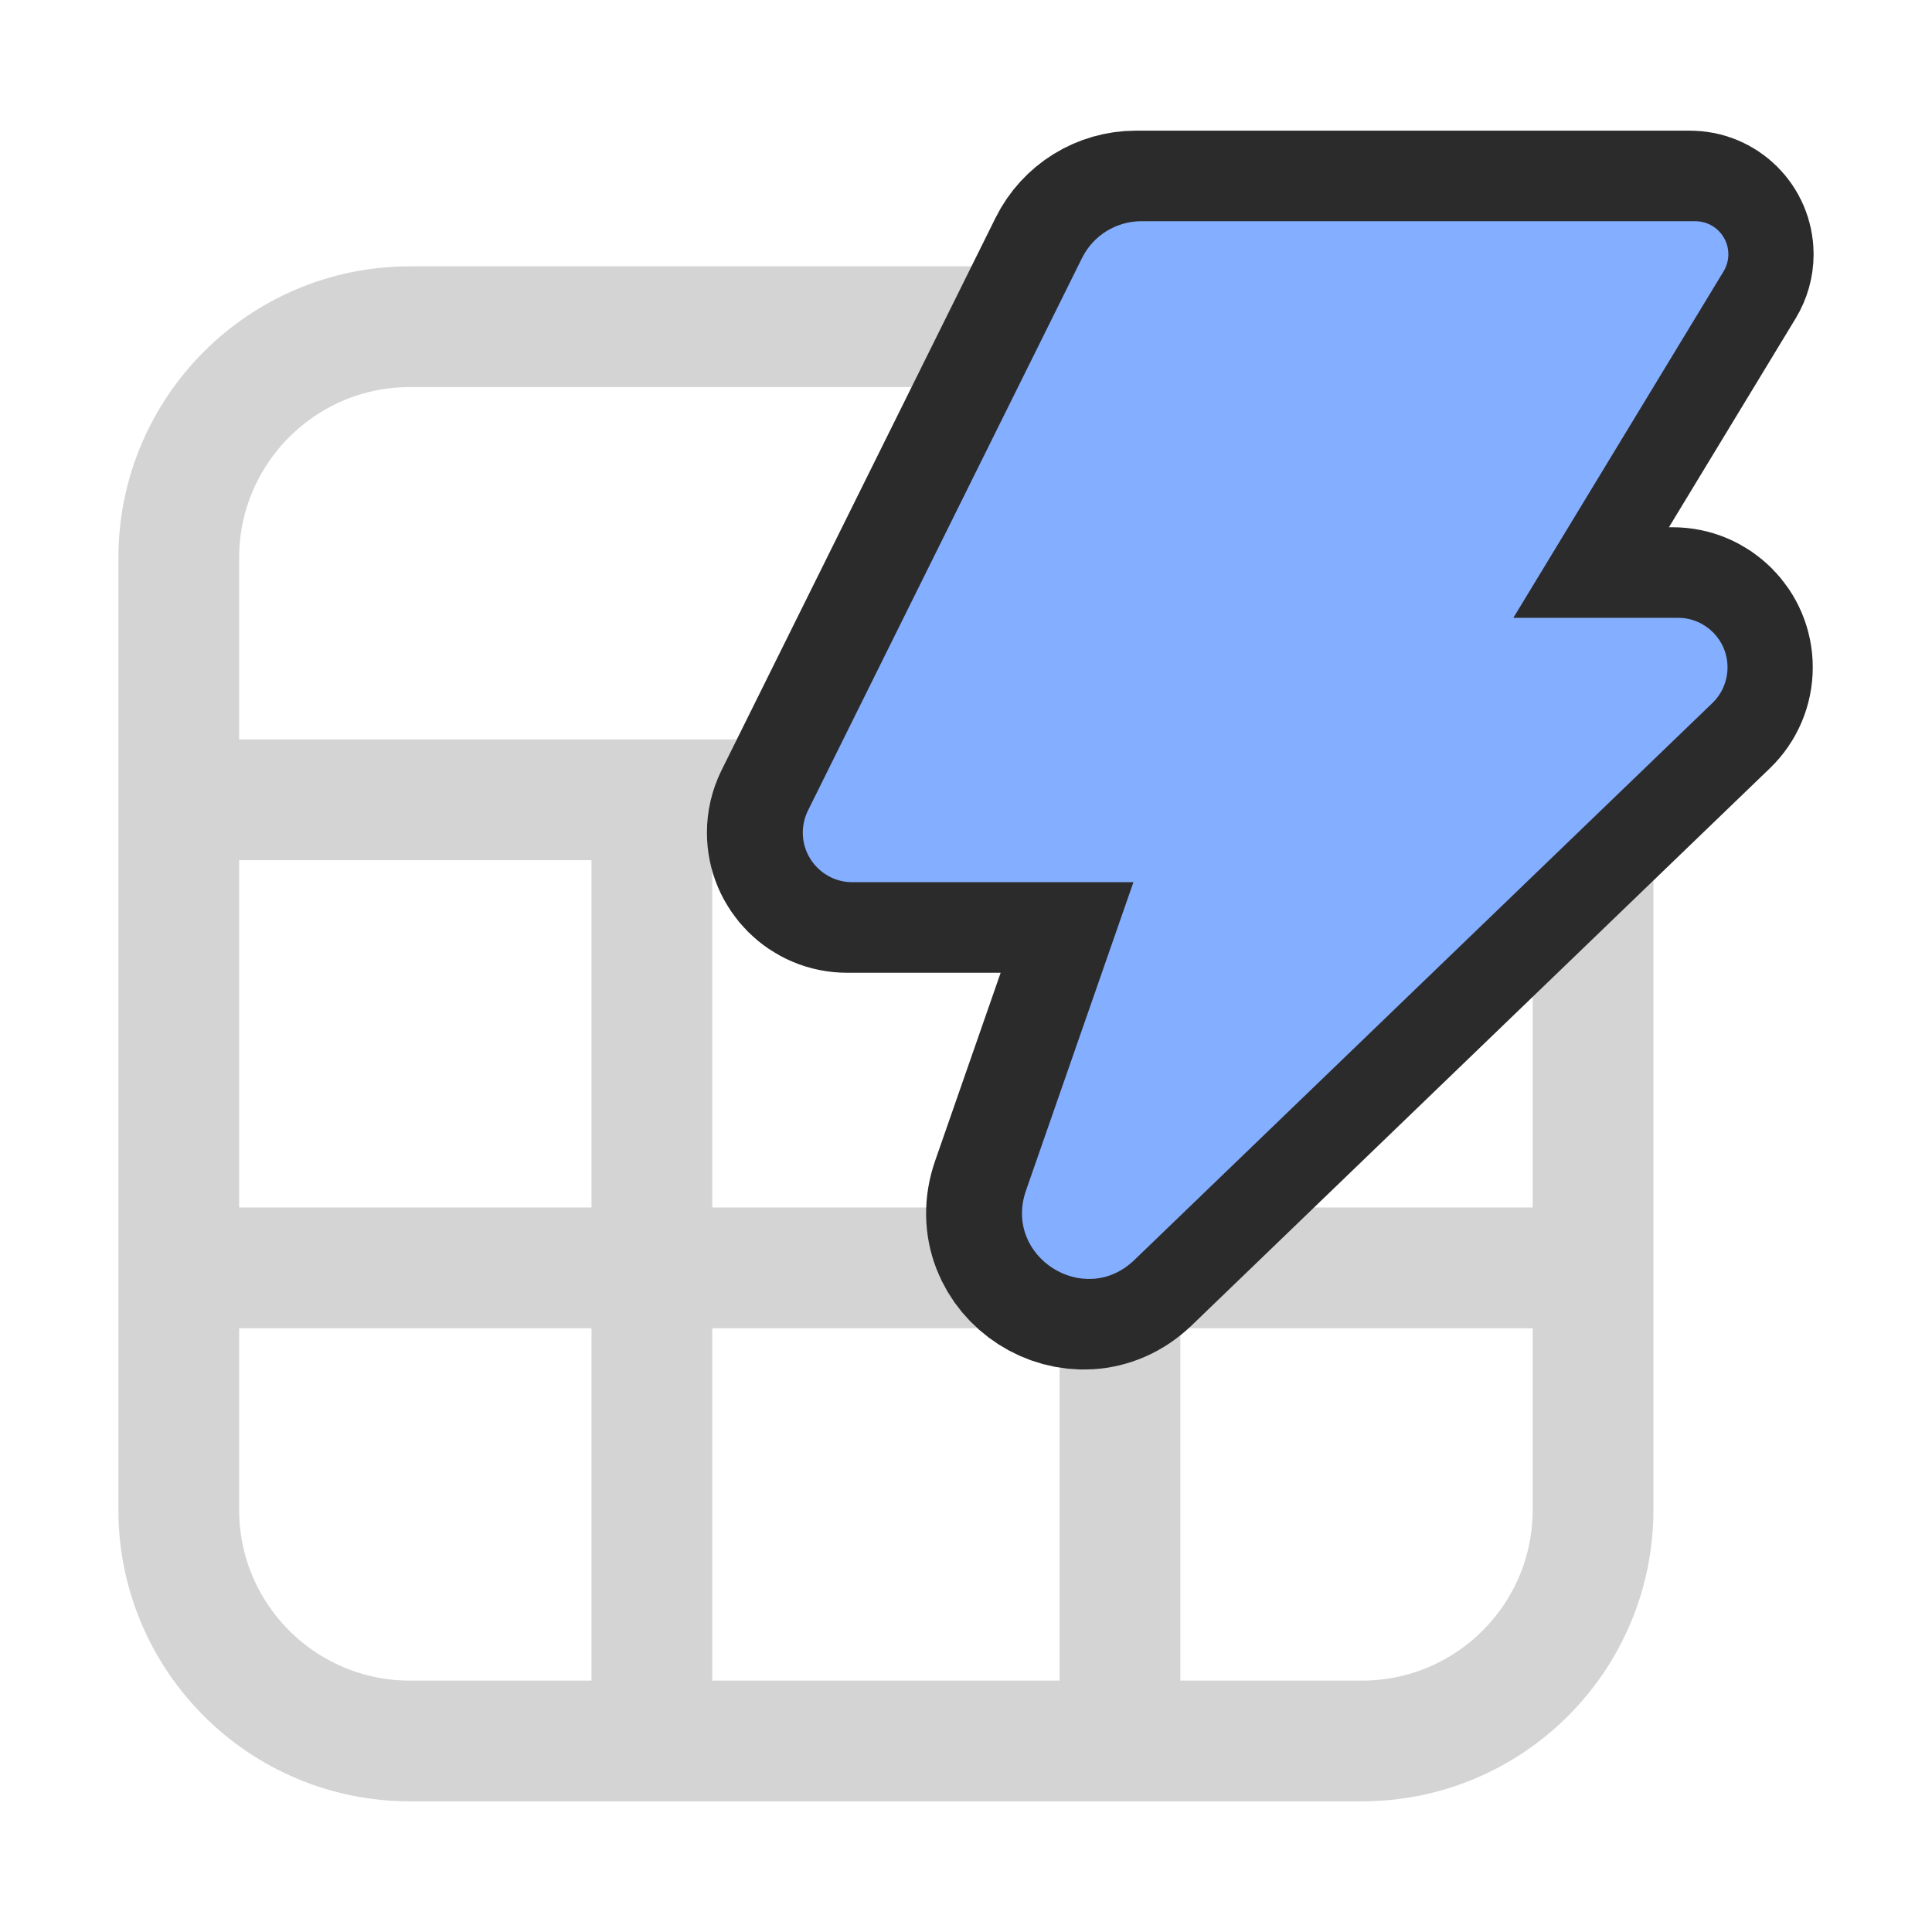
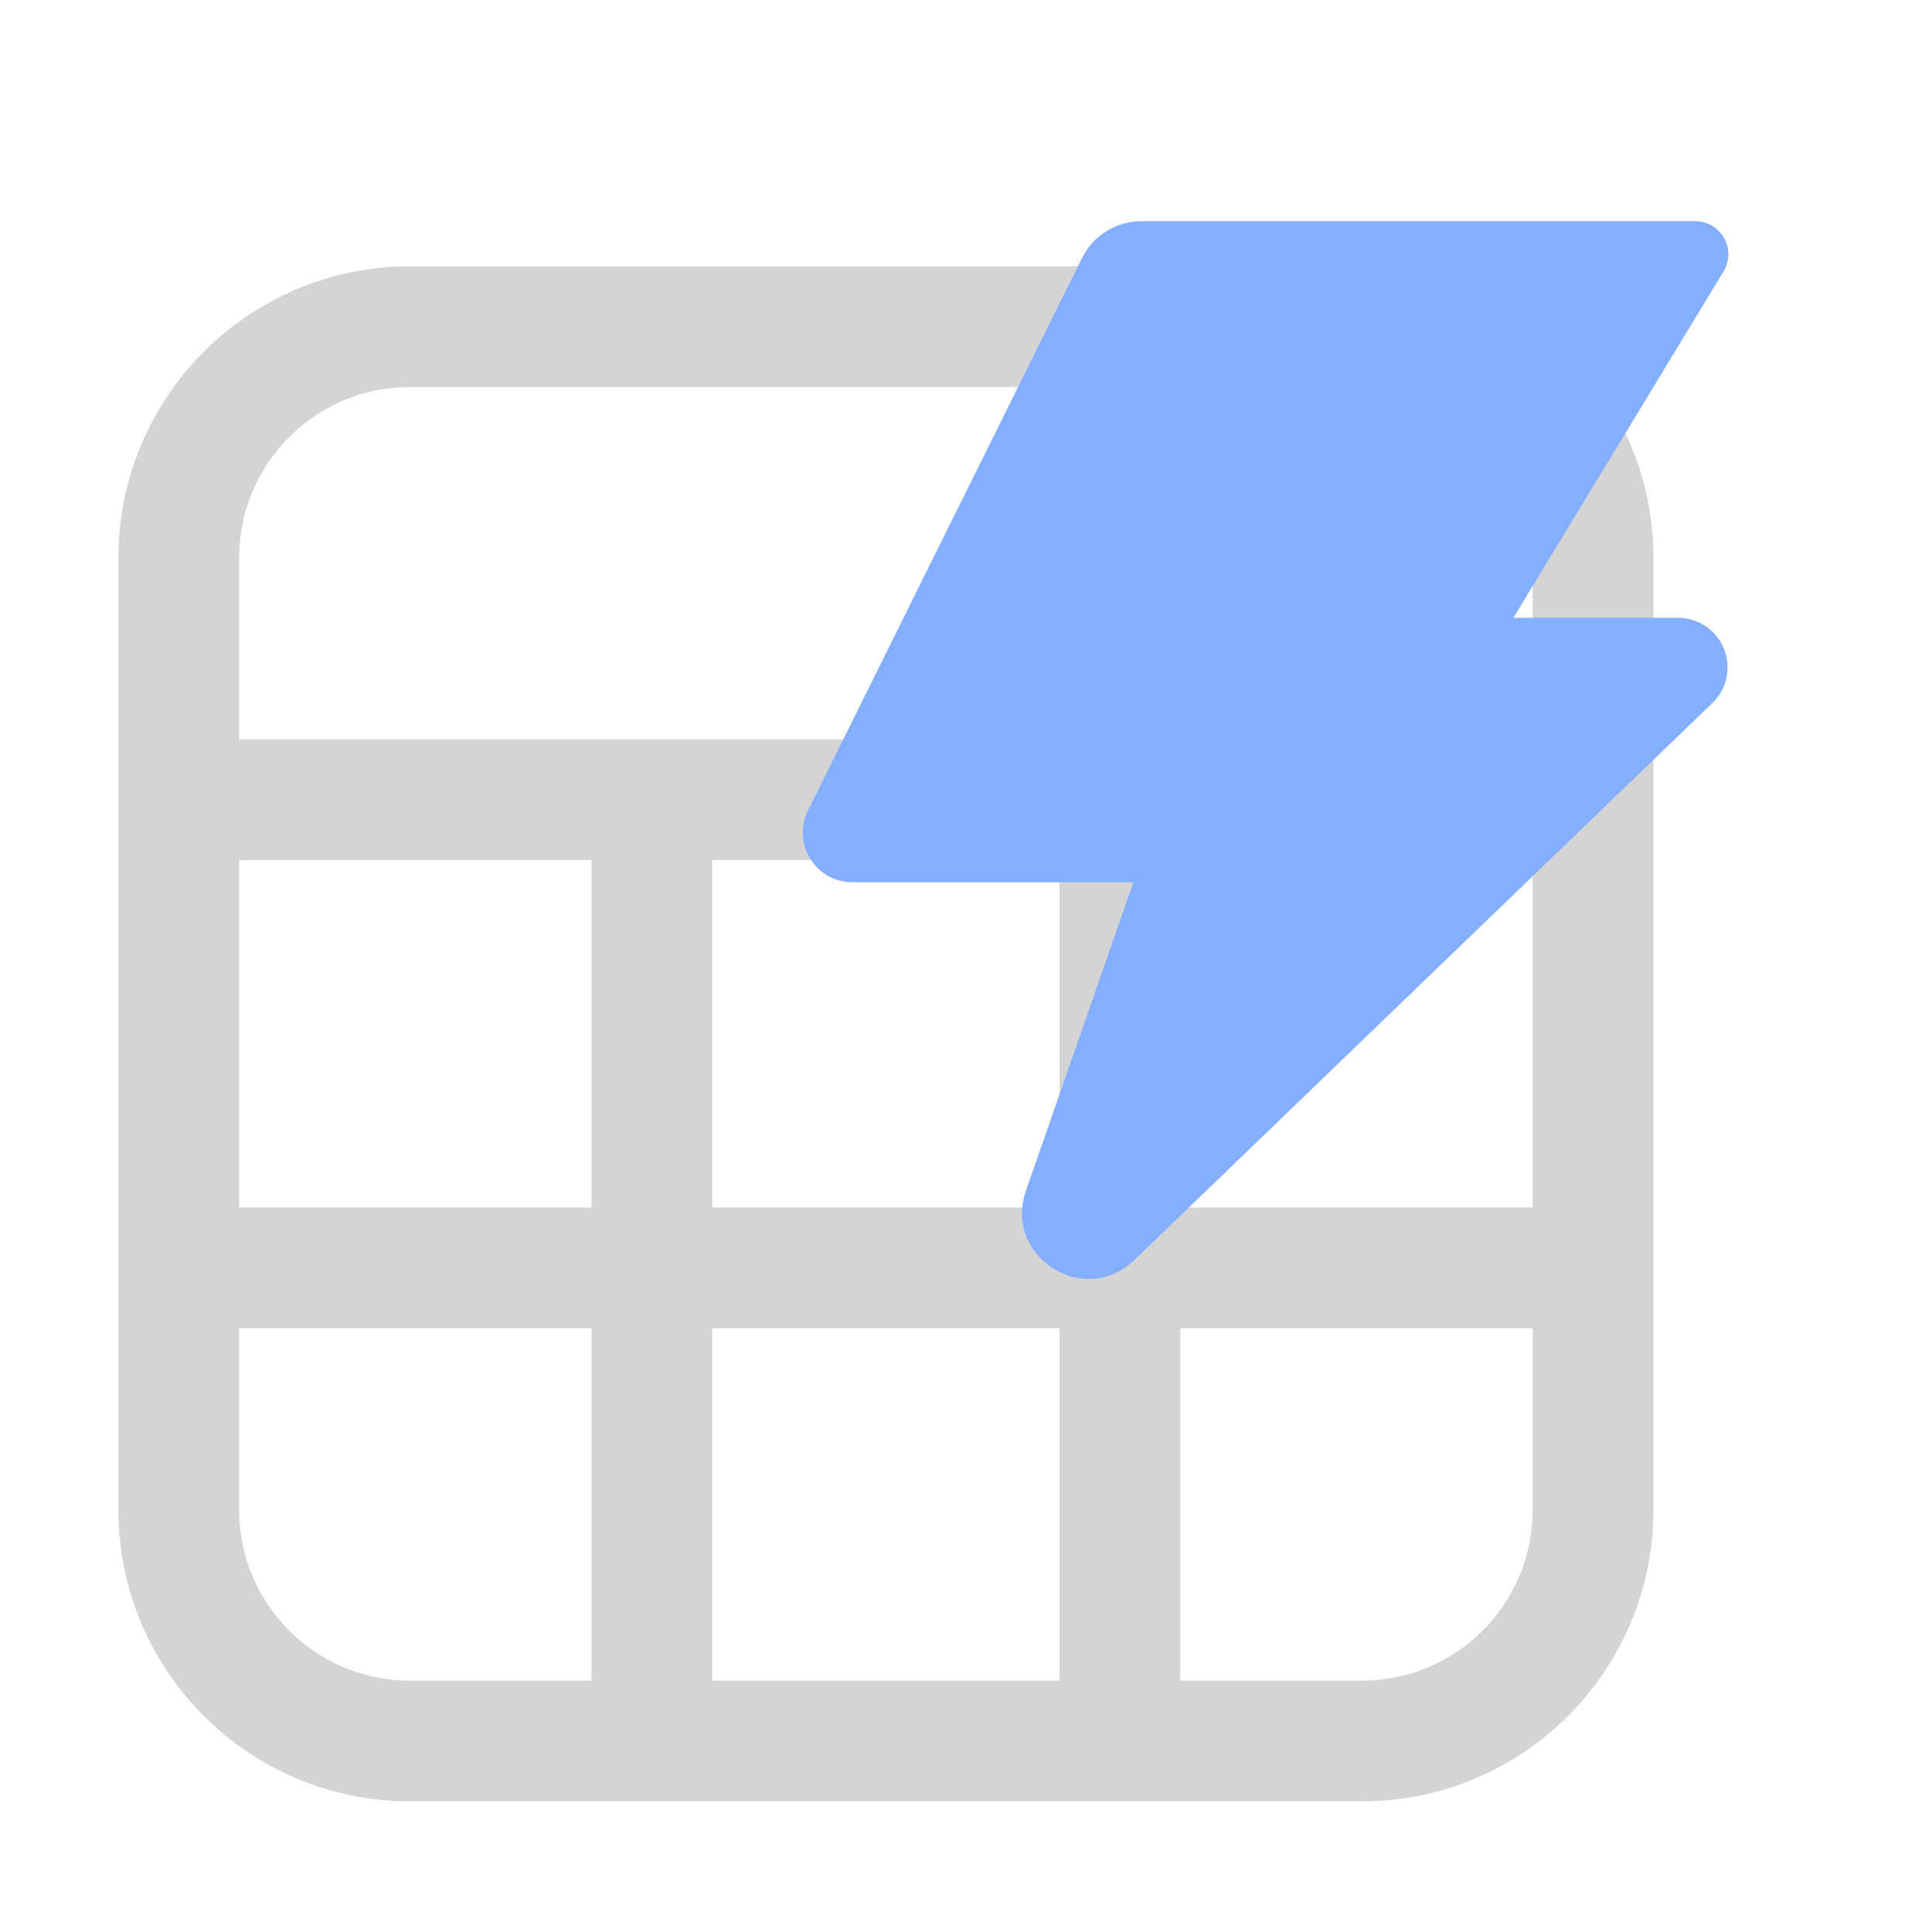
<svg xmlns="http://www.w3.org/2000/svg" width="32" height="32" viewBox="-1.961 -2.164 32 32" fill="none">
  <g id="Content_STROKE">
    <path id="Vector" d="M20.596 3.247H4.83C2.715 3.247 1 4.962 1 7.077V22.843C1 24.958 2.715 26.672 4.83 26.672H20.596C22.711 26.672 24.425 24.958 24.425 22.843V7.077C24.425 4.962 22.711 3.247 20.596 3.247Z" stroke="#D4D4D4" stroke-width="2" stroke-miterlimit="10" />
    <g id="Group">
      <path id="Vector_2" d="M8.836 10.942V26.108" stroke="#D4D4D4" stroke-width="2" stroke-miterlimit="10" />
      <path id="Vector_3" d="M16.589 10.72V26.21" stroke="#D4D4D4" stroke-width="2" stroke-miterlimit="10" />
    </g>
    <path id="Vector_4" d="M0.955 18.836H24.01" stroke="#D4D4D4" stroke-width="2" stroke-miterlimit="10" />
    <path id="Vector_5" d="M1.189 11.083H24.166" stroke="#D4D4D4" stroke-width="2" stroke-miterlimit="10" />
    <g id="Group_2">
-       <g id="Vector_6">
-         <path d="M16.854 1.5H26.031C26.333 1.5 26.578 1.745 26.578 2.047C26.578 2.148 26.55 2.246 26.498 2.332L23.017 8.069H25.744C26.197 8.069 26.565 8.437 26.564 8.89C26.564 9.113 26.474 9.326 26.313 9.481L16.738 18.707C15.908 19.506 14.565 18.647 14.944 17.557L16.724 12.448H12.069C11.615 12.448 11.248 12.08 11.248 11.627C11.248 11.5 11.277 11.376 11.333 11.262L15.873 2.109C16.058 1.736 16.439 1.5 16.855 1.5" fill="#2B2B2B" />
-         <path d="M16.854 1.5H26.031C26.333 1.5 26.578 1.745 26.578 2.047C26.578 2.148 26.55 2.246 26.498 2.332L23.017 8.069H25.744C26.197 8.069 26.565 8.437 26.564 8.89C26.564 9.113 26.474 9.326 26.313 9.481L16.738 18.707C15.908 19.506 14.565 18.647 14.944 17.557L16.724 12.448H12.069C11.615 12.448 11.248 12.08 11.248 11.627C11.248 11.5 11.277 11.376 11.333 11.262L15.873 2.109C16.058 1.736 16.439 1.5 16.855 1.5" stroke="#2B2B2B" stroke-width="3" stroke-miterlimit="10" />
-       </g>
      <path id="Vector_7" d="M16.942 1.5H26.119C26.421 1.5 26.666 1.745 26.666 2.047C26.666 2.148 26.638 2.246 26.586 2.332L23.105 8.069H25.832C26.285 8.069 26.653 8.437 26.652 8.89C26.652 9.113 26.562 9.326 26.401 9.481L16.826 18.707C15.996 19.506 14.653 18.647 15.032 17.557L16.812 12.448H12.157C11.703 12.448 11.336 12.08 11.336 11.627C11.336 11.5 11.365 11.376 11.421 11.262L15.961 2.109C16.146 1.736 16.527 1.5 16.943 1.5" fill="#84AEFF" />
    </g>
  </g>
</svg>
